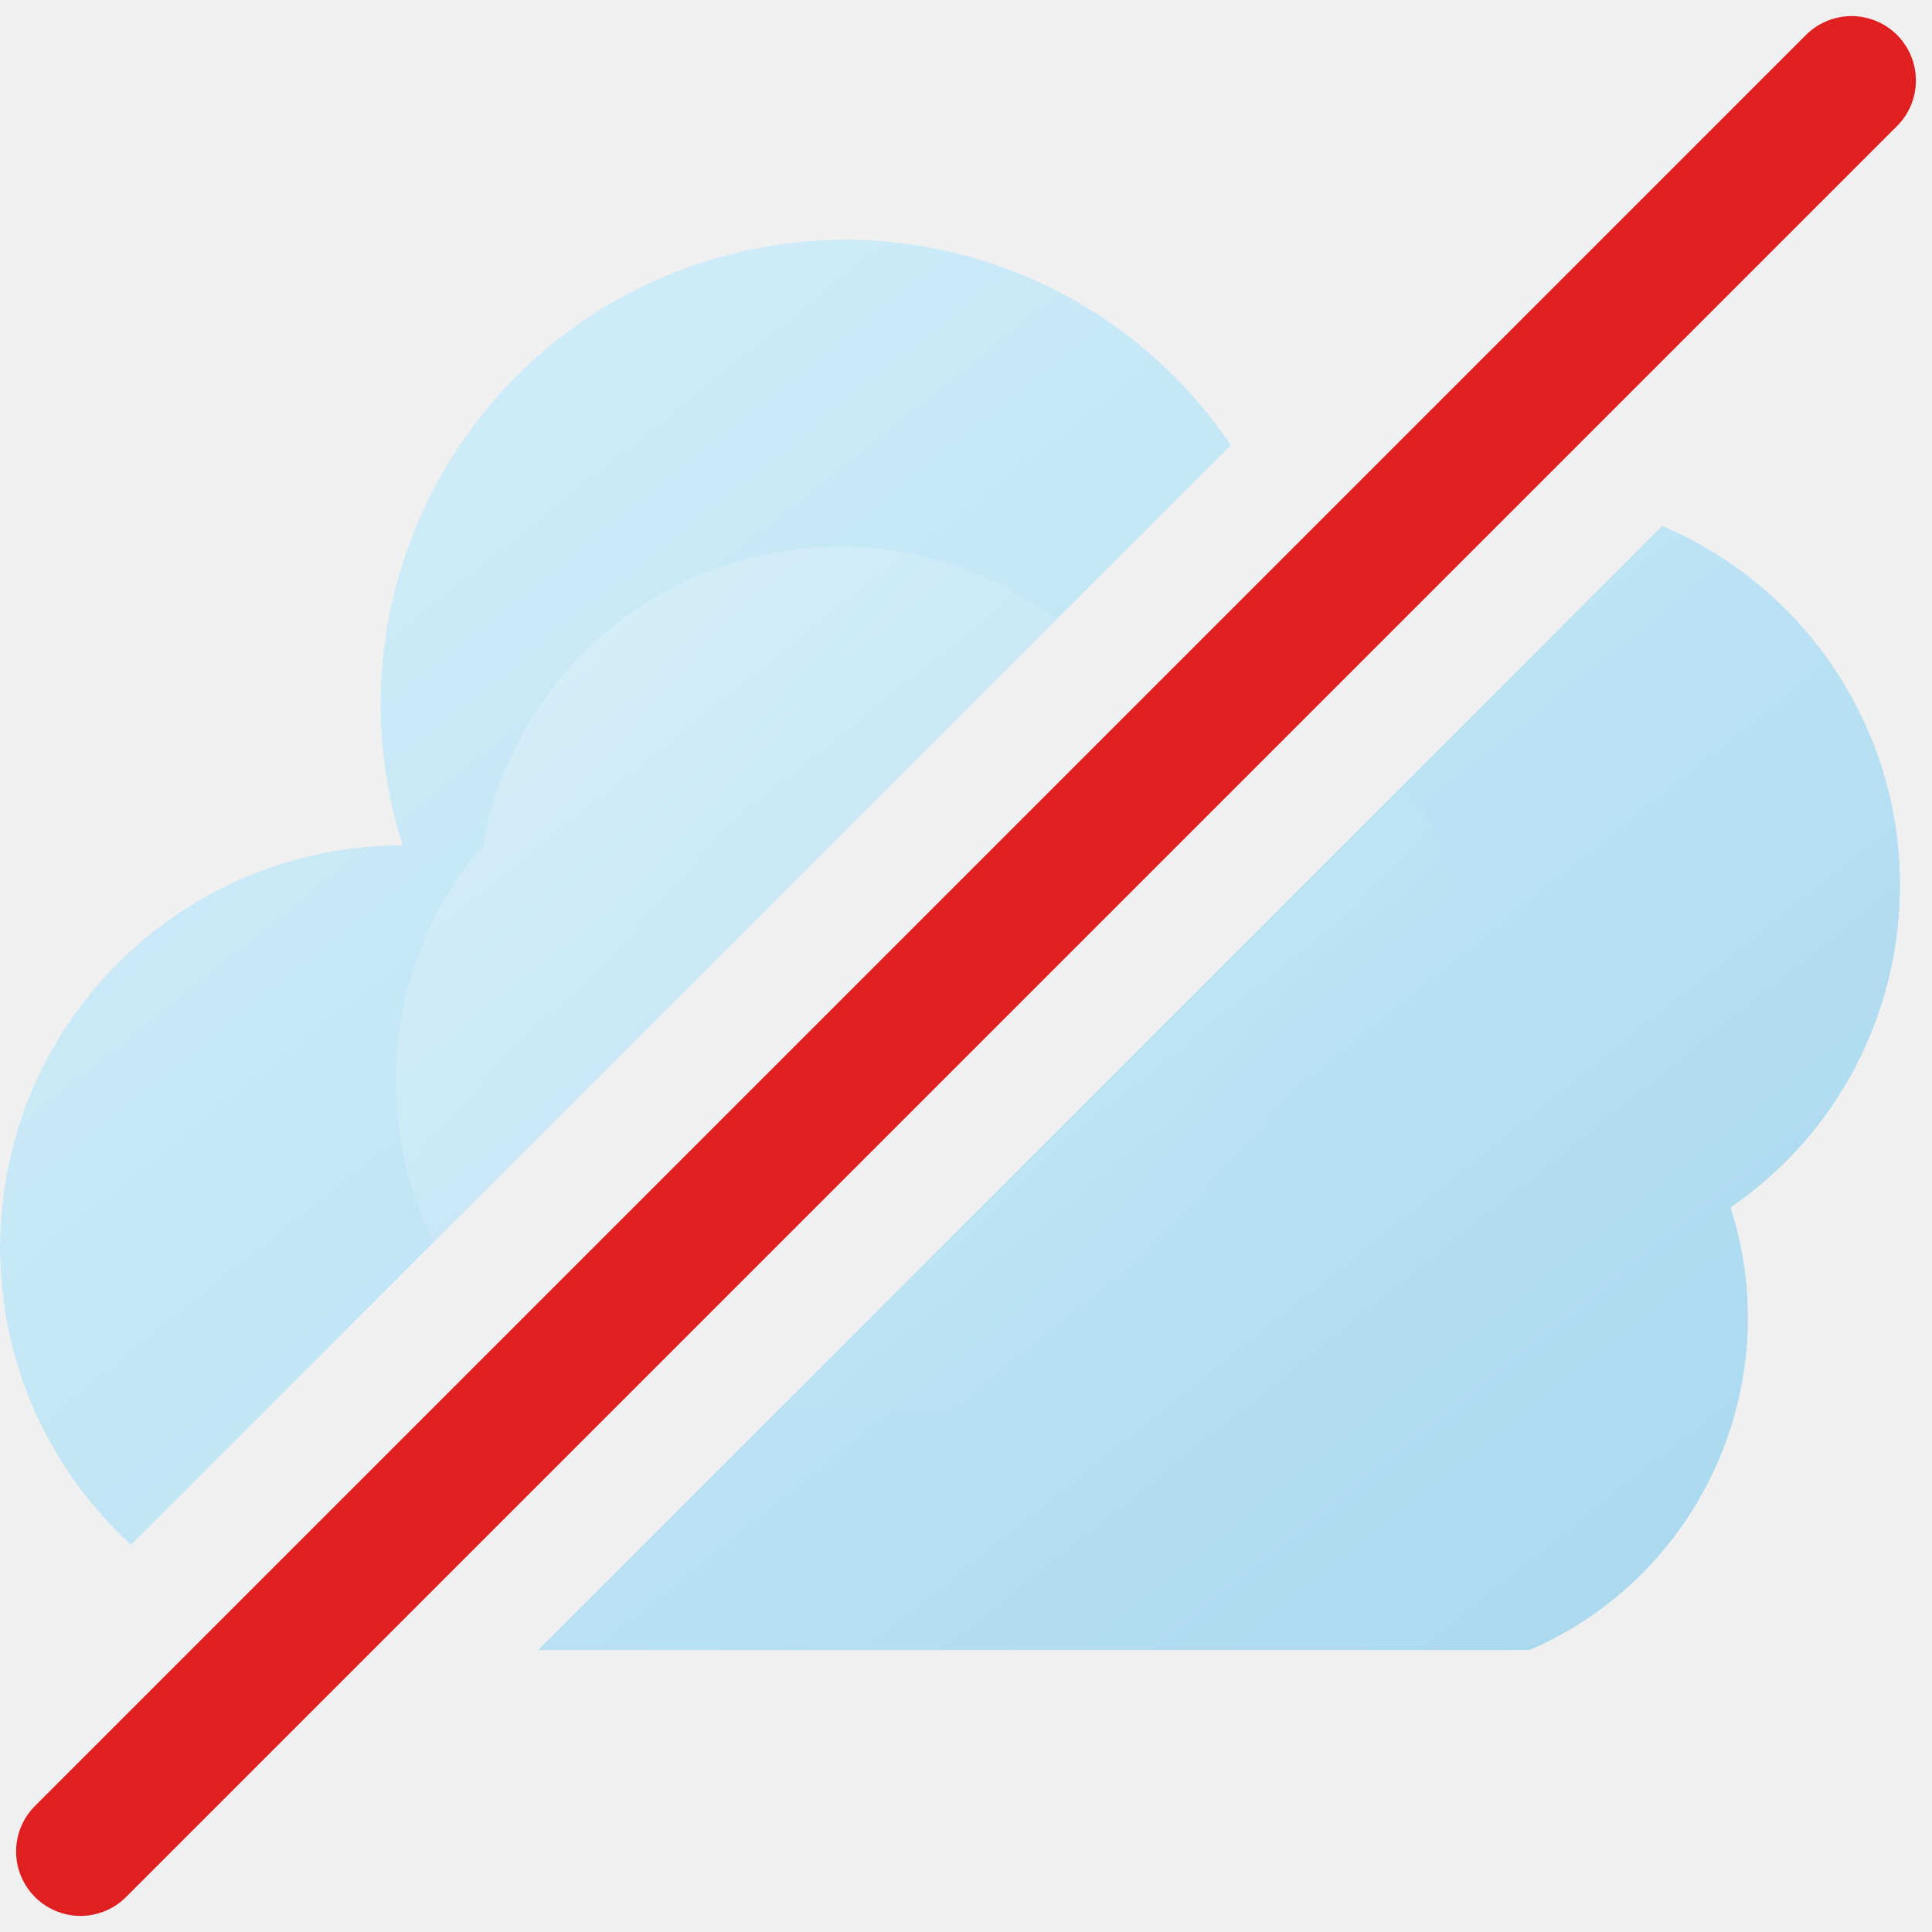
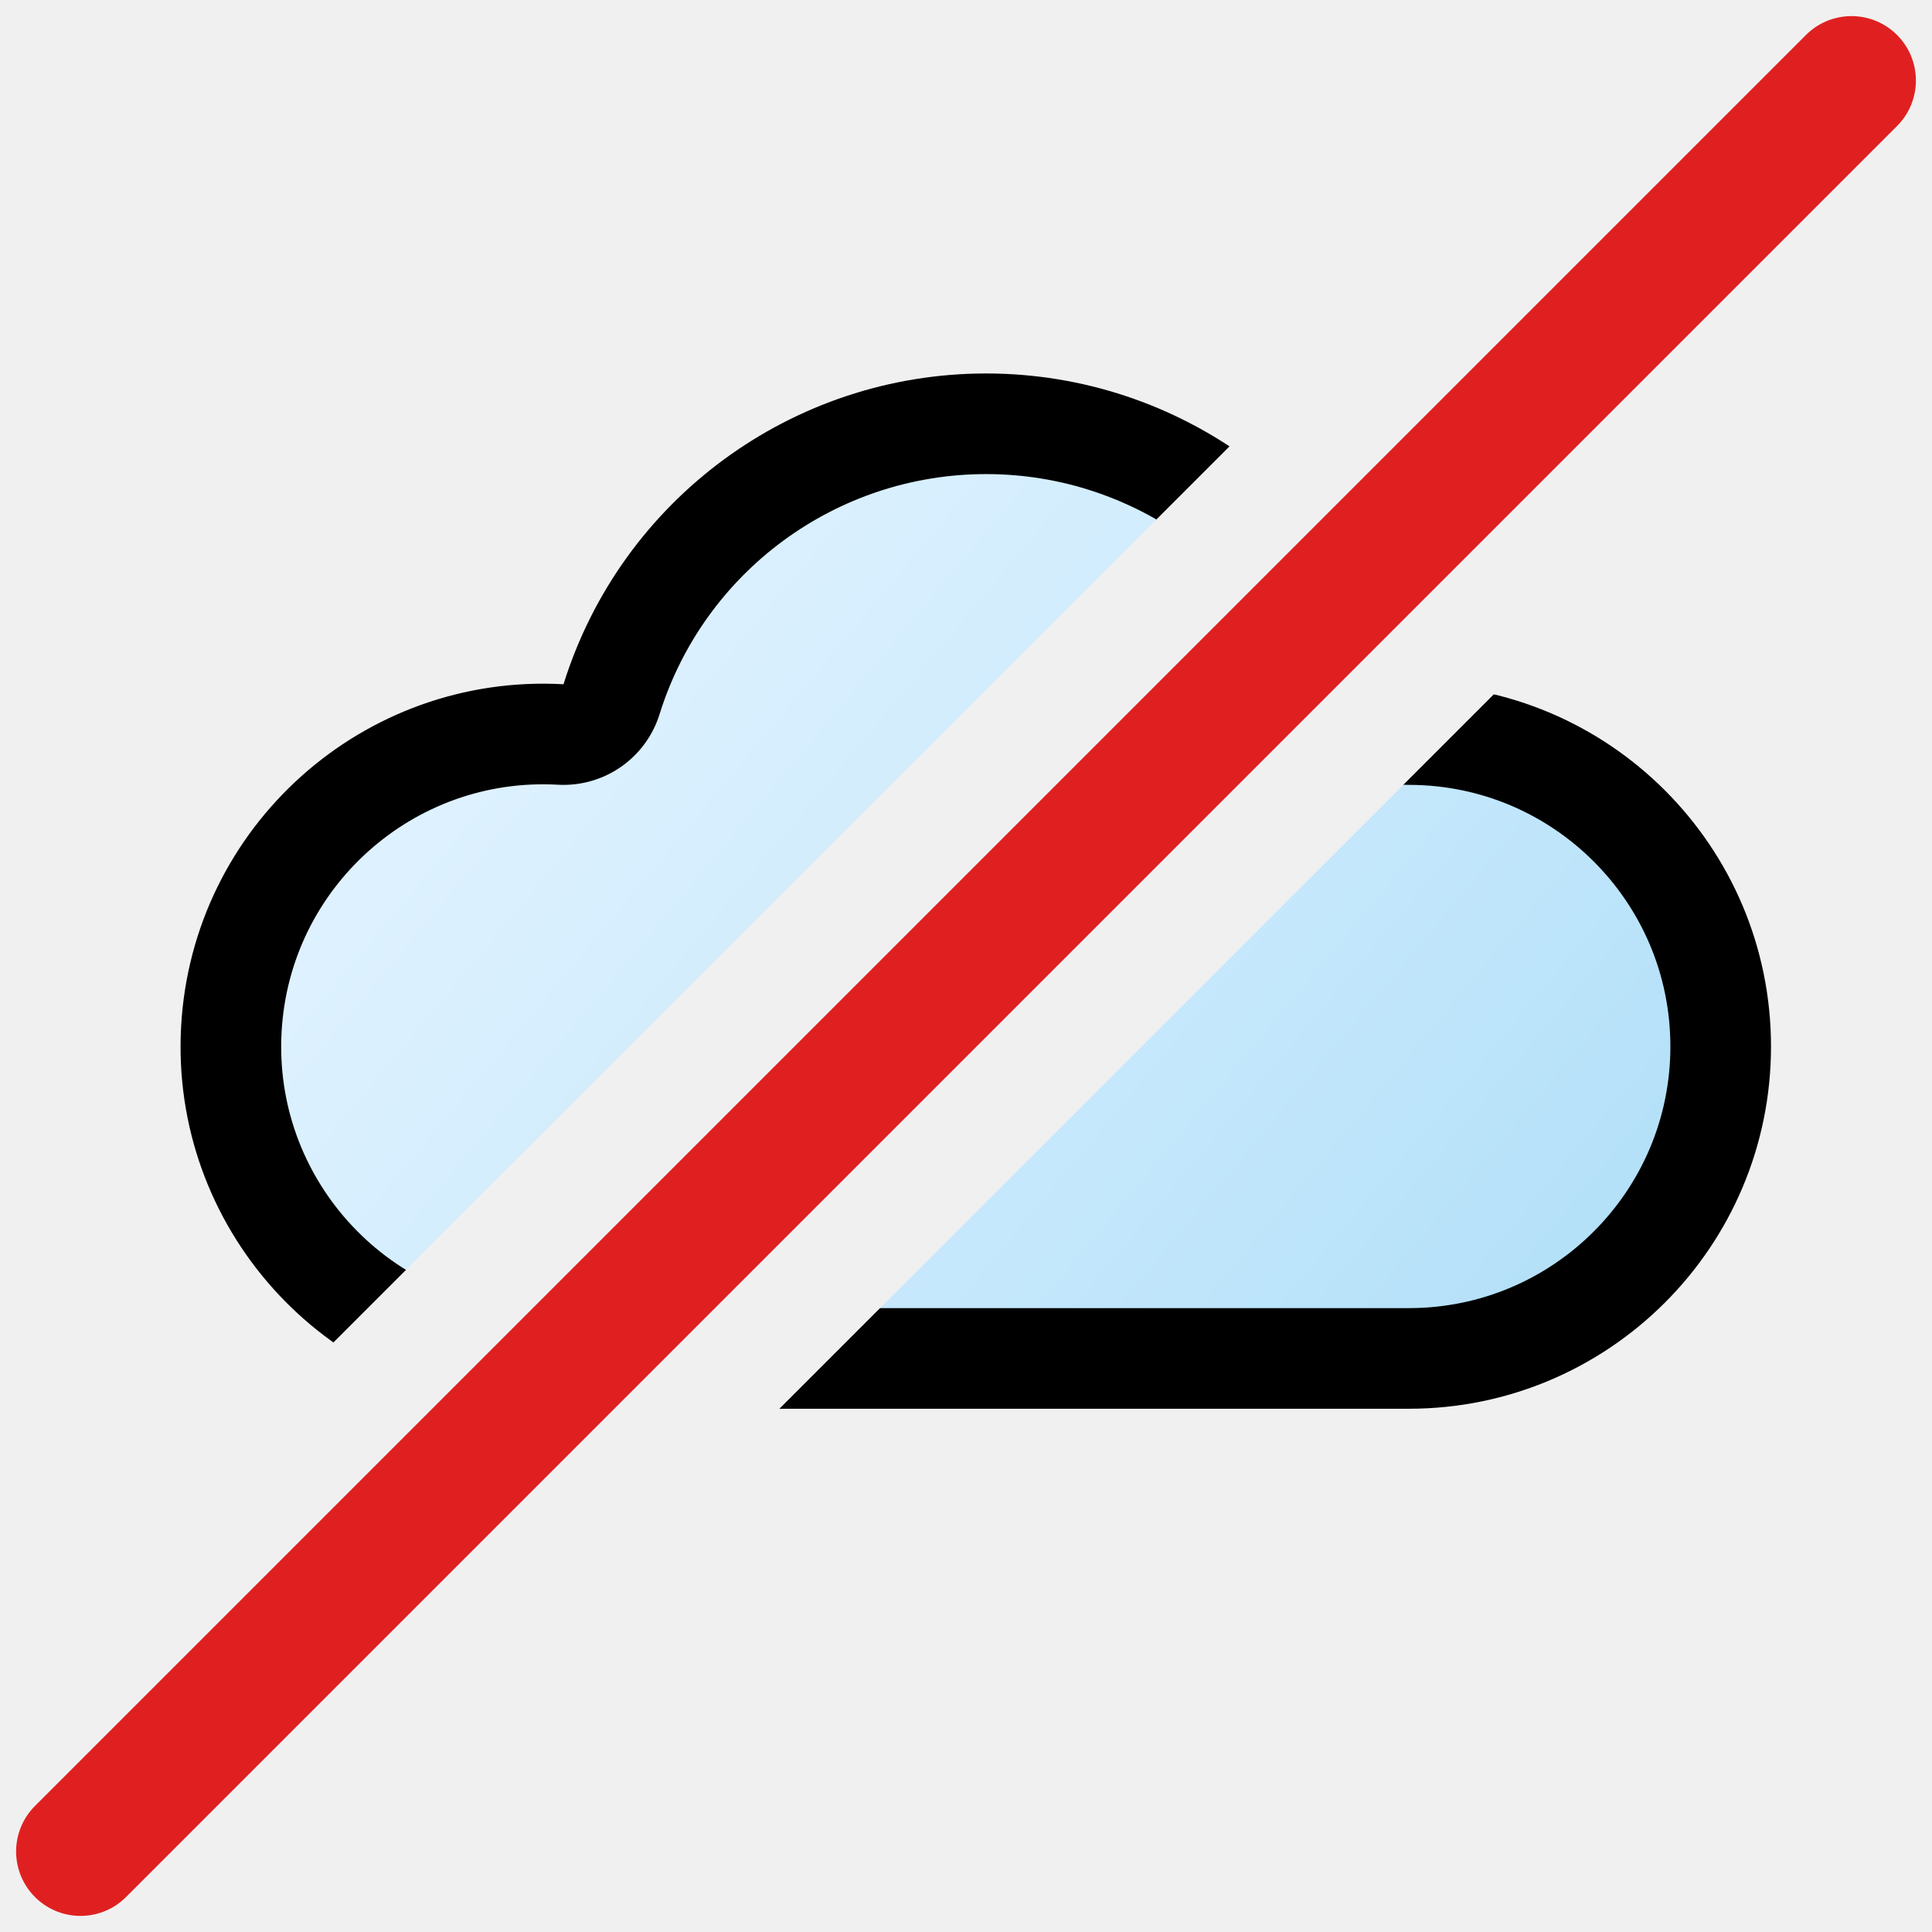
<svg xmlns="http://www.w3.org/2000/svg" width="24" height="24" viewBox="0 0 24 24" fill="none">
  <defs>
-     <linearGradient id="cloudGrad" x1="4" y1="2" x2="20" y2="22" gradientUnits="userSpaceOnUse">
-       <stop offset="0" stop-color="#d4eefa" />
-       <stop offset="0.5" stop-color="#bfe4f5" />
-       <stop offset="1" stop-color="#a8d8ee" />
-     </linearGradient>
-     <linearGradient id="cloudShine" x1="6" y1="3" x2="17" y2="13" gradientUnits="userSpaceOnUse">
-       <stop offset="0" stop-color="#ffffff" stop-opacity="0.45" />
-       <stop offset="1" stop-color="#ffffff" stop-opacity="0" />
+     <linearGradient id="cloudFill" x1="6" y1="8" x2="18" y2="18" gradientUnits="userSpaceOnUse">
+       <stop offset="0" stop-color="#e0f2fe" />
+       <stop offset="0.5" stop-color="#cbeafd" />
+       <stop offset="1" stop-color="#b3e0f8" />
    </linearGradient>
    <mask id="cloudCut">
      <rect width="24" height="24" fill="black" />
-       <path fill="white" d="         M5 20.5         A5 5 0 0 1 5 10.5         A5.5 5.5 0 0 1 16 7         A4.5 4.5 0 0 1 21.5 15         A4.5 4.5 0 0 1 19 20.5         Z       " />
+       <path fill="white" d="         M6.5 17.5         H17.5         A4.5 4.5 0 0 0 17.5 8.5         A5.5 5.5 0 0 0 7 8.5         A4.5 4.5 0 0 0 6.5 17.5         Z       " />
      <line x1="23" y1="1" x2="1" y2="23" stroke="black" stroke-width="4.5" stroke-linecap="round" />
    </mask>
  </defs>
  <g mask="url(#cloudCut)">
-     <path fill="url(#cloudGrad)" d="       M5 20.5       A5 5 0 0 1 5 10.5       A5.5 5.5 0 0 1 16 7       A4.5 4.5 0 0 1 21.5 15       A4.5 4.5 0 0 1 19 20.5       Z     " />
-     <path fill="url(#cloudShine)" opacity="0.6" d="       M6 10.5       A4.5 4.5 0 0 1 13.5 8       A4 4 0 0 1 18 13       A3.5 3.5 0 0 1 16 17.5       L7.5 17.5       A4.5 4.5 0 0 1 6 10.5       Z     " />
+     <path fill="url(#cloudFill)" stroke="#000000" stroke-width="2.5" stroke-linejoin="round" stroke-linecap="round" d="         M6.5 17.5         H17.5         A4.5 4.5 0 0 0 17.5 8.5         A5.5 5.5 0 0 0 7 8.5         A4.5 4.5 0 0 0 6.5 17.5         Z       " />
  </g>
  <line x1="23" y1="1" x2="1" y2="23" stroke="#e02020" stroke-width="1.6" stroke-linecap="round" />
</svg>
